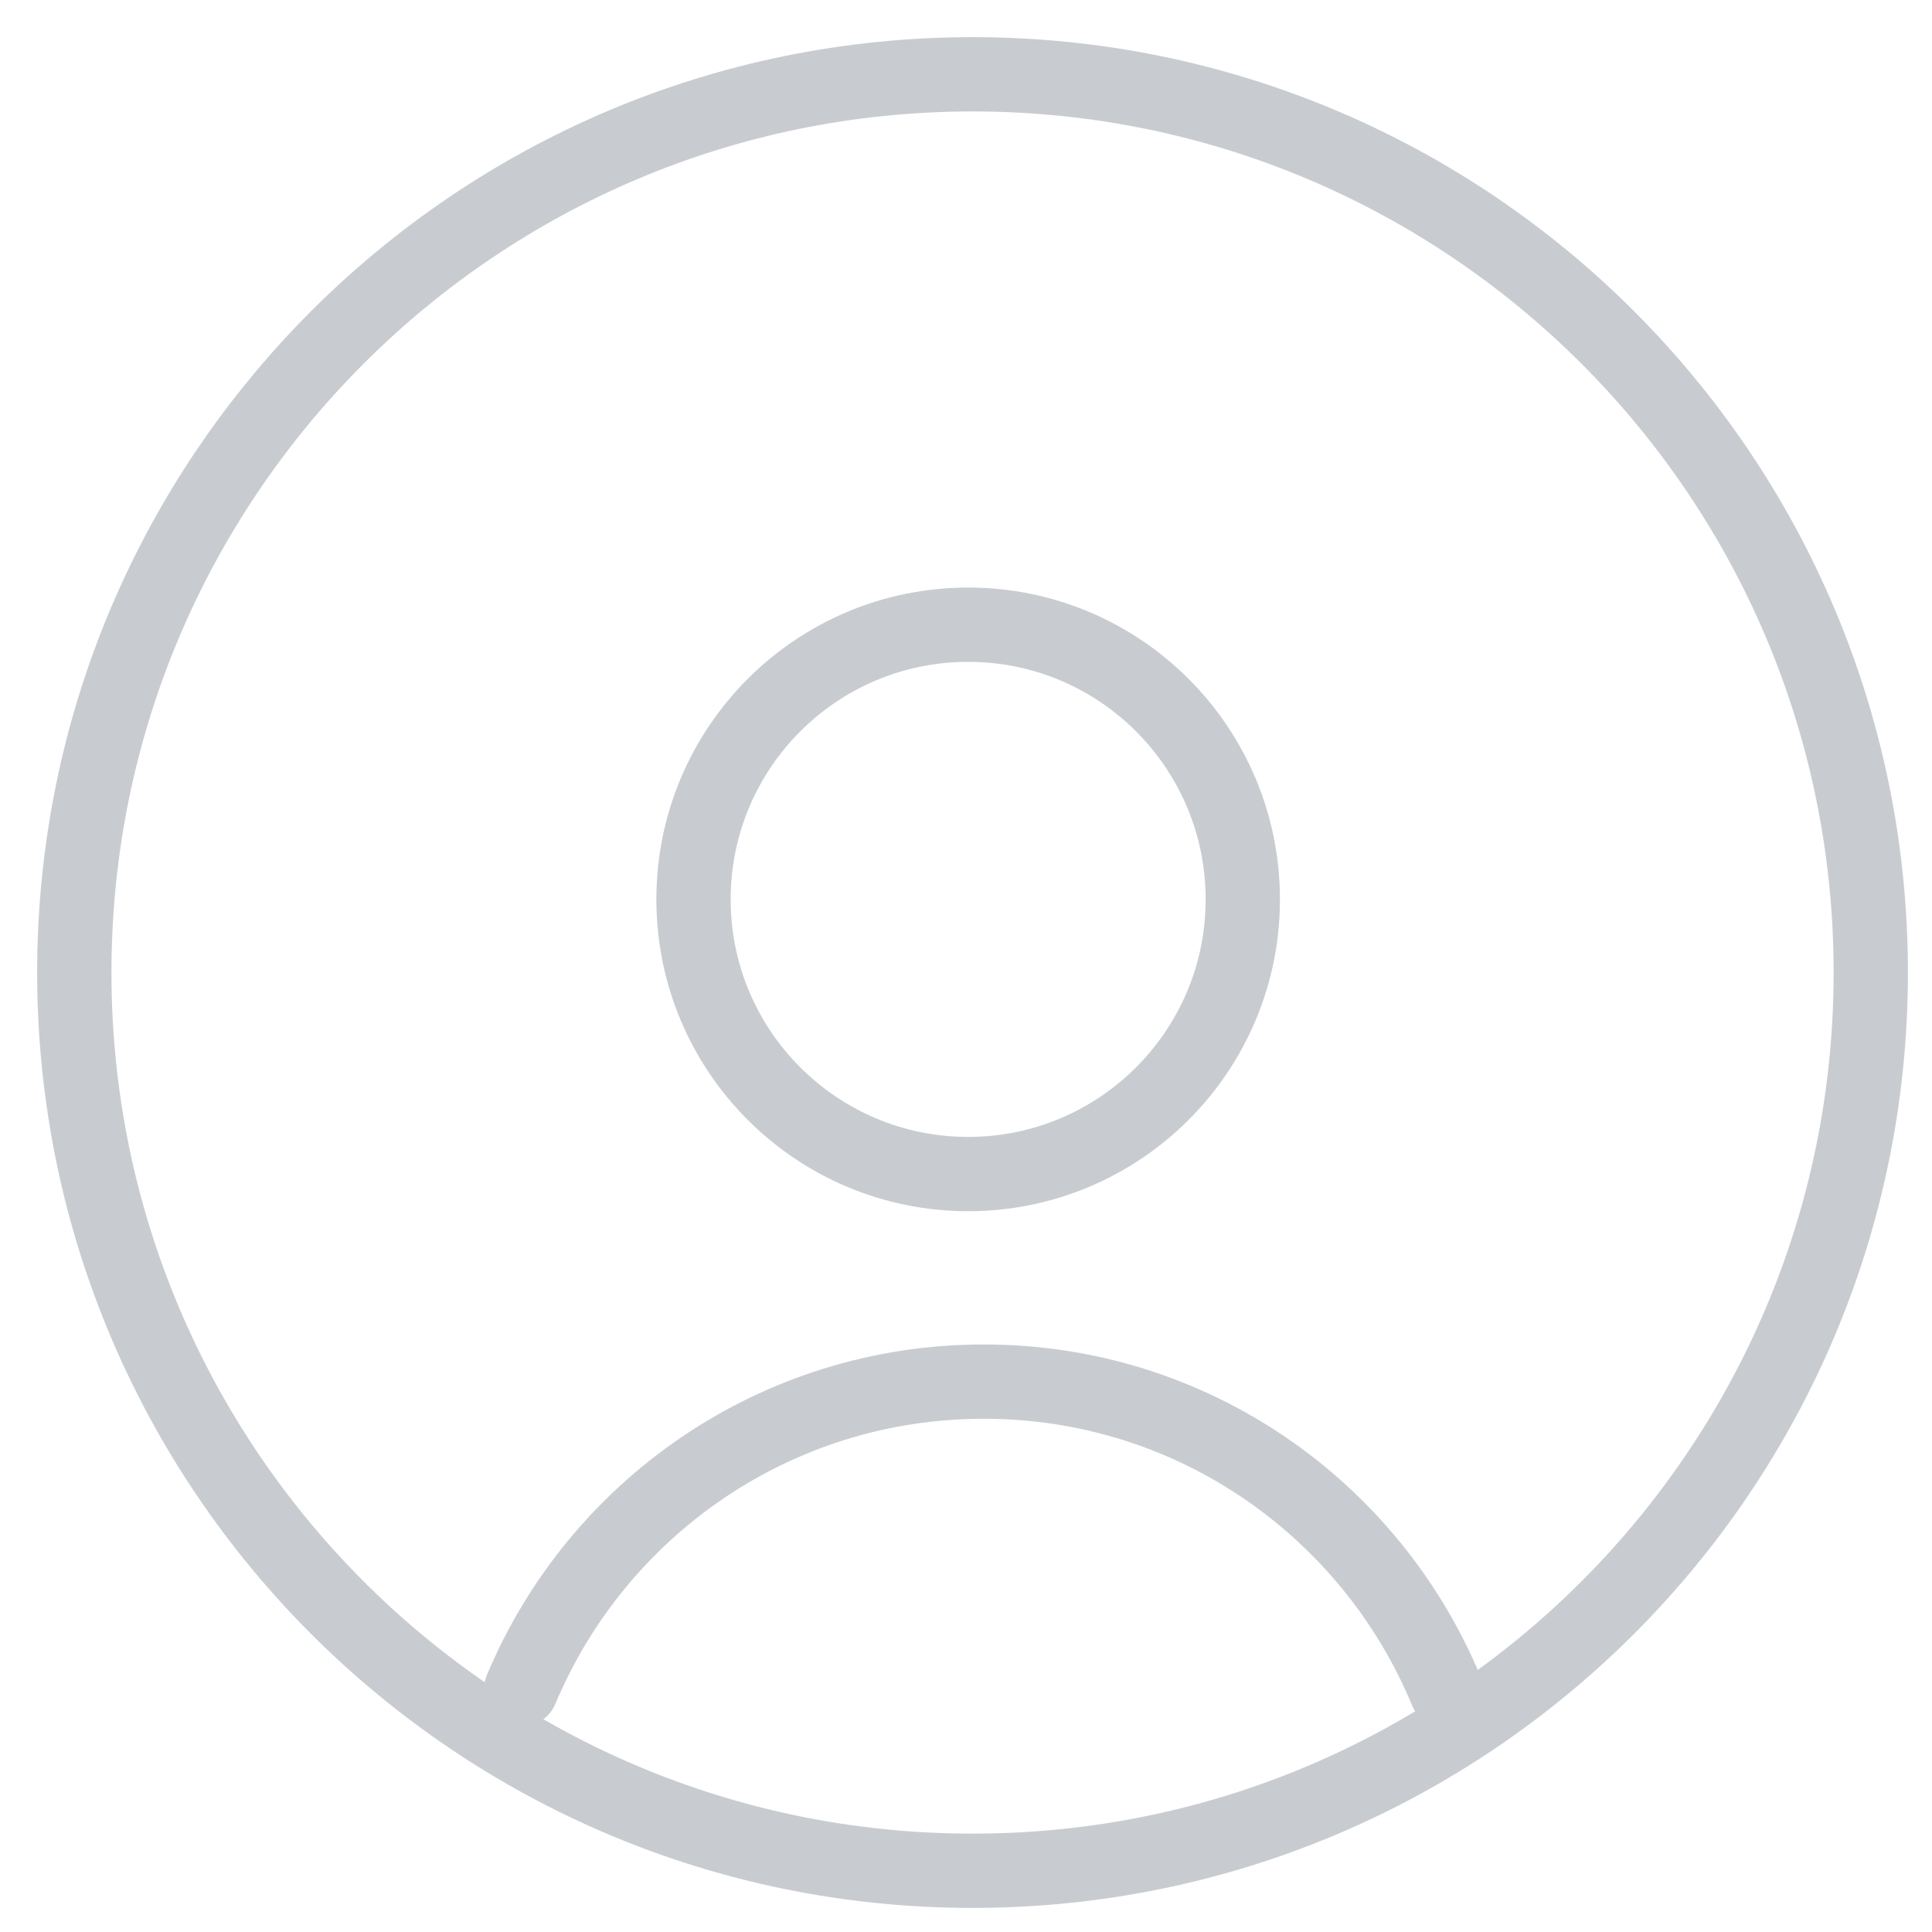
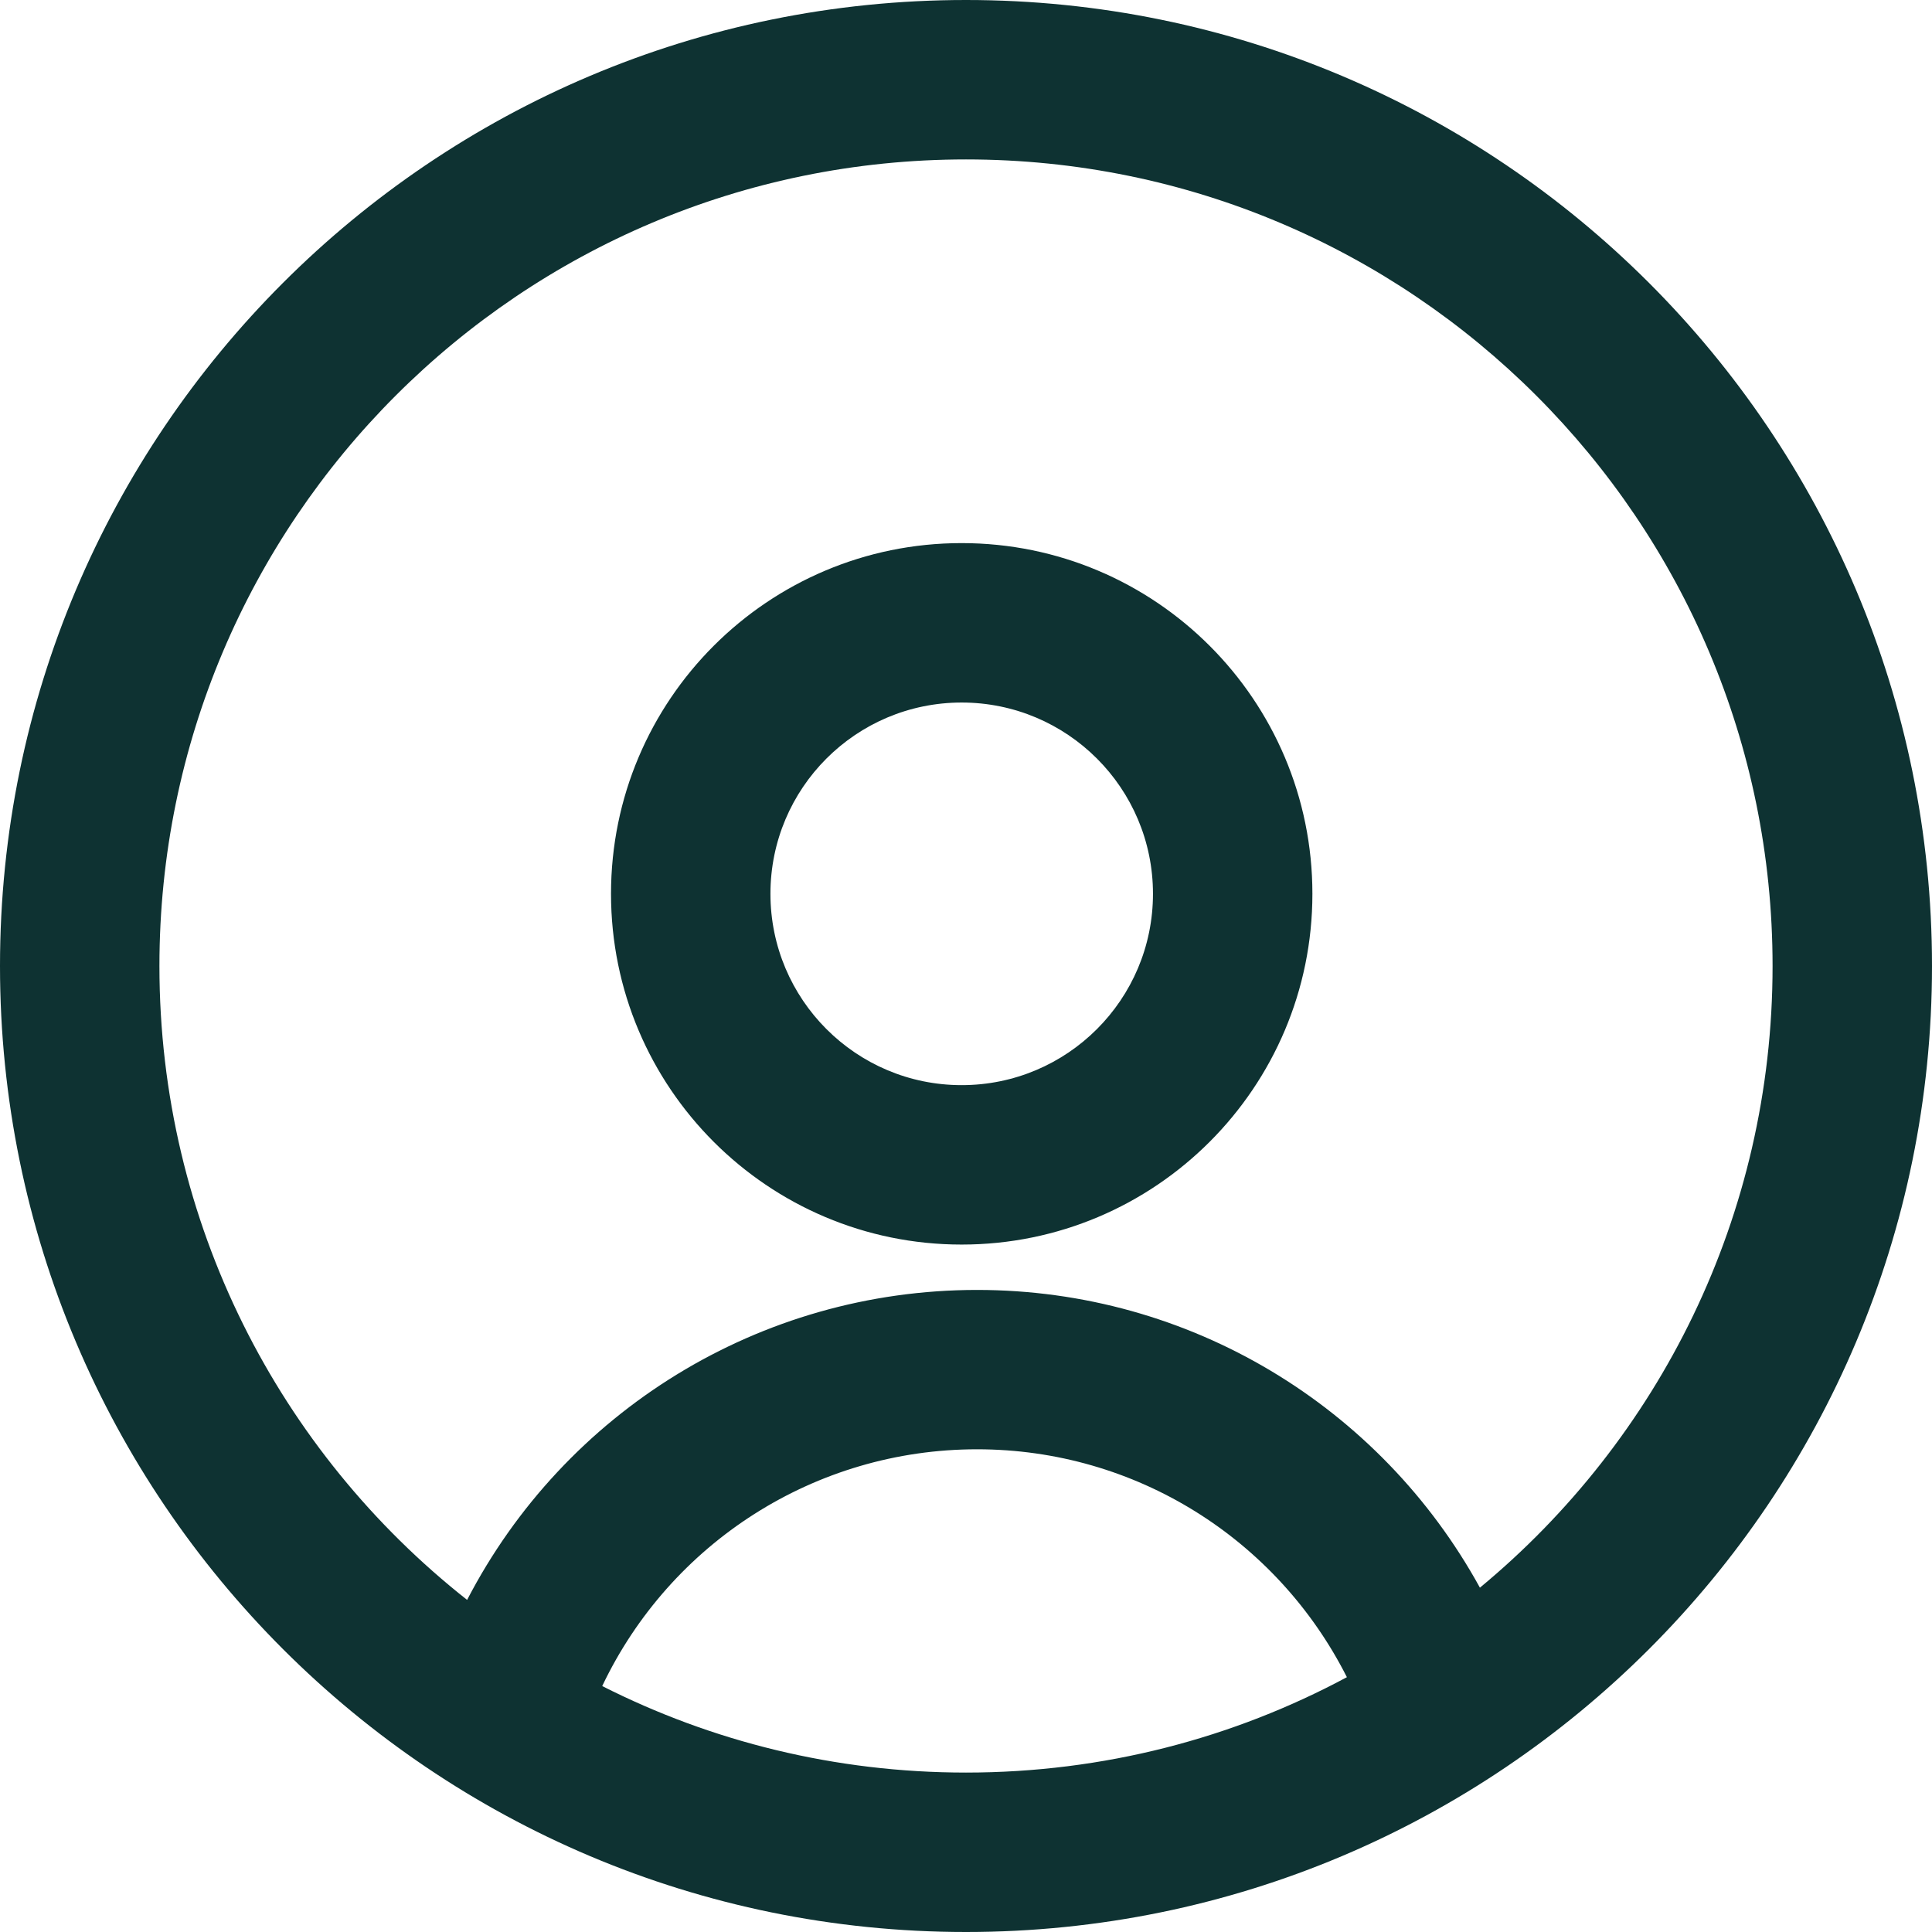
- <svg xmlns="http://www.w3.org/2000/svg" width="26px" height="26px" viewBox="0 0 26 26" version="1.1">
-   <defs />
-   <g id="Symbols" stroke="none" stroke-width="1" fill="none" fill-rule="evenodd" opacity="0.25" stroke-linecap="round" stroke-linejoin="round">
-     <g id="personCard" transform="translate(-14, -14)" fill-rule="nonzero" stroke="#253449">
-       <g id="Person">
-         <g transform="translate(15, 15)">
-           <path d="M0,12.088 C0,5.412 5.412,0 12.088,0 C18.765,0 24.176,5.412 24.176,12.088 C24.176,18.764 18.765,24.176 12.088,24.176 C5.412,24.176 0,18.764 0,12.088 Z" id="Shape" />
-           <path d="M8.333,11.104 C8.333,9.062 9.988,7.407 12.029,7.407 C14.07,7.407 15.725,9.062 15.725,11.104 C15.725,13.144 14.07,14.8 12.029,14.8 C9.988,14.8 8.333,13.144 8.333,11.104 Z" id="Shape" />
-           <path d="M18.465,21.759 C17.45,19.313 15.053,17.593 12.239,17.593 L12.239,17.593 C9.434,17.593 7.034,19.3 6.013,21.736" id="Shape" />
+ <svg xmlns="http://www.w3.org/2000/svg" width="27px" height="27px" viewBox="0 0 27 27" version="1.1">
+   <g id="Main" stroke="none" stroke-width="1" fill="none" fill-rule="evenodd">
+     <g id="Search-Results" transform="translate(-366, -1175)" fill="#0E3232" fill-rule="nonzero">
+       <g id="Results" transform="translate(245, 683)">
+         <g id="Record-Card/Person" transform="translate(96, 470)">
+           <g id="People">
+             <g transform="translate(25, 22)">
+               <path d="M13.5,1.77635684e-15 C20.956,1.77635684e-15 27,6.044 27,13.5 C27,20.956 20.956,27 13.5,27 C6.044,27 2.00728323e-13,20.956 2.00728323e-13,13.5 C2.00728323e-13,6.044 6.044,1.77635684e-15 13.5,1.77635684e-15 Z M13.655,20.254 C11.388,20.254 9.368,21.563 8.416,23.563 C9.944,24.337 11.671,24.772 13.5,24.772 C15.425,24.772 17.237,24.29 18.823,23.439 C17.847,21.508 15.872,20.254 13.655,20.254 Z M13.5,2.228 C7.274,2.228 2.228,7.274 2.228,13.5 C2.228,17.094 3.909,20.294 6.528,22.359 C7.89,19.731 10.612,18.027 13.655,18.027 C16.629,18.027 19.292,19.658 20.682,22.188 C23.18,20.122 24.772,16.997 24.772,13.5 C24.772,7.274 19.726,2.228 13.5,2.228 Z M13.439,7.59 C16.146,7.59 18.341,9.784 18.341,12.491 C18.341,15.198 16.146,17.393 13.439,17.393 C10.733,17.393 8.539,15.198 8.539,12.491 C8.539,9.784 10.733,7.59 13.439,7.59 Z M13.439,9.818 C11.963,9.818 10.767,11.015 10.767,12.491 C10.767,13.968 11.964,15.165 13.439,15.165 C14.916,15.165 16.113,13.968 16.113,12.491 C16.113,11.015 14.916,9.818 13.439,9.818 Z" id="Combined-Shape" />
+             </g>
+           </g>
        </g>
      </g>
    </g>
  </g>
</svg>
